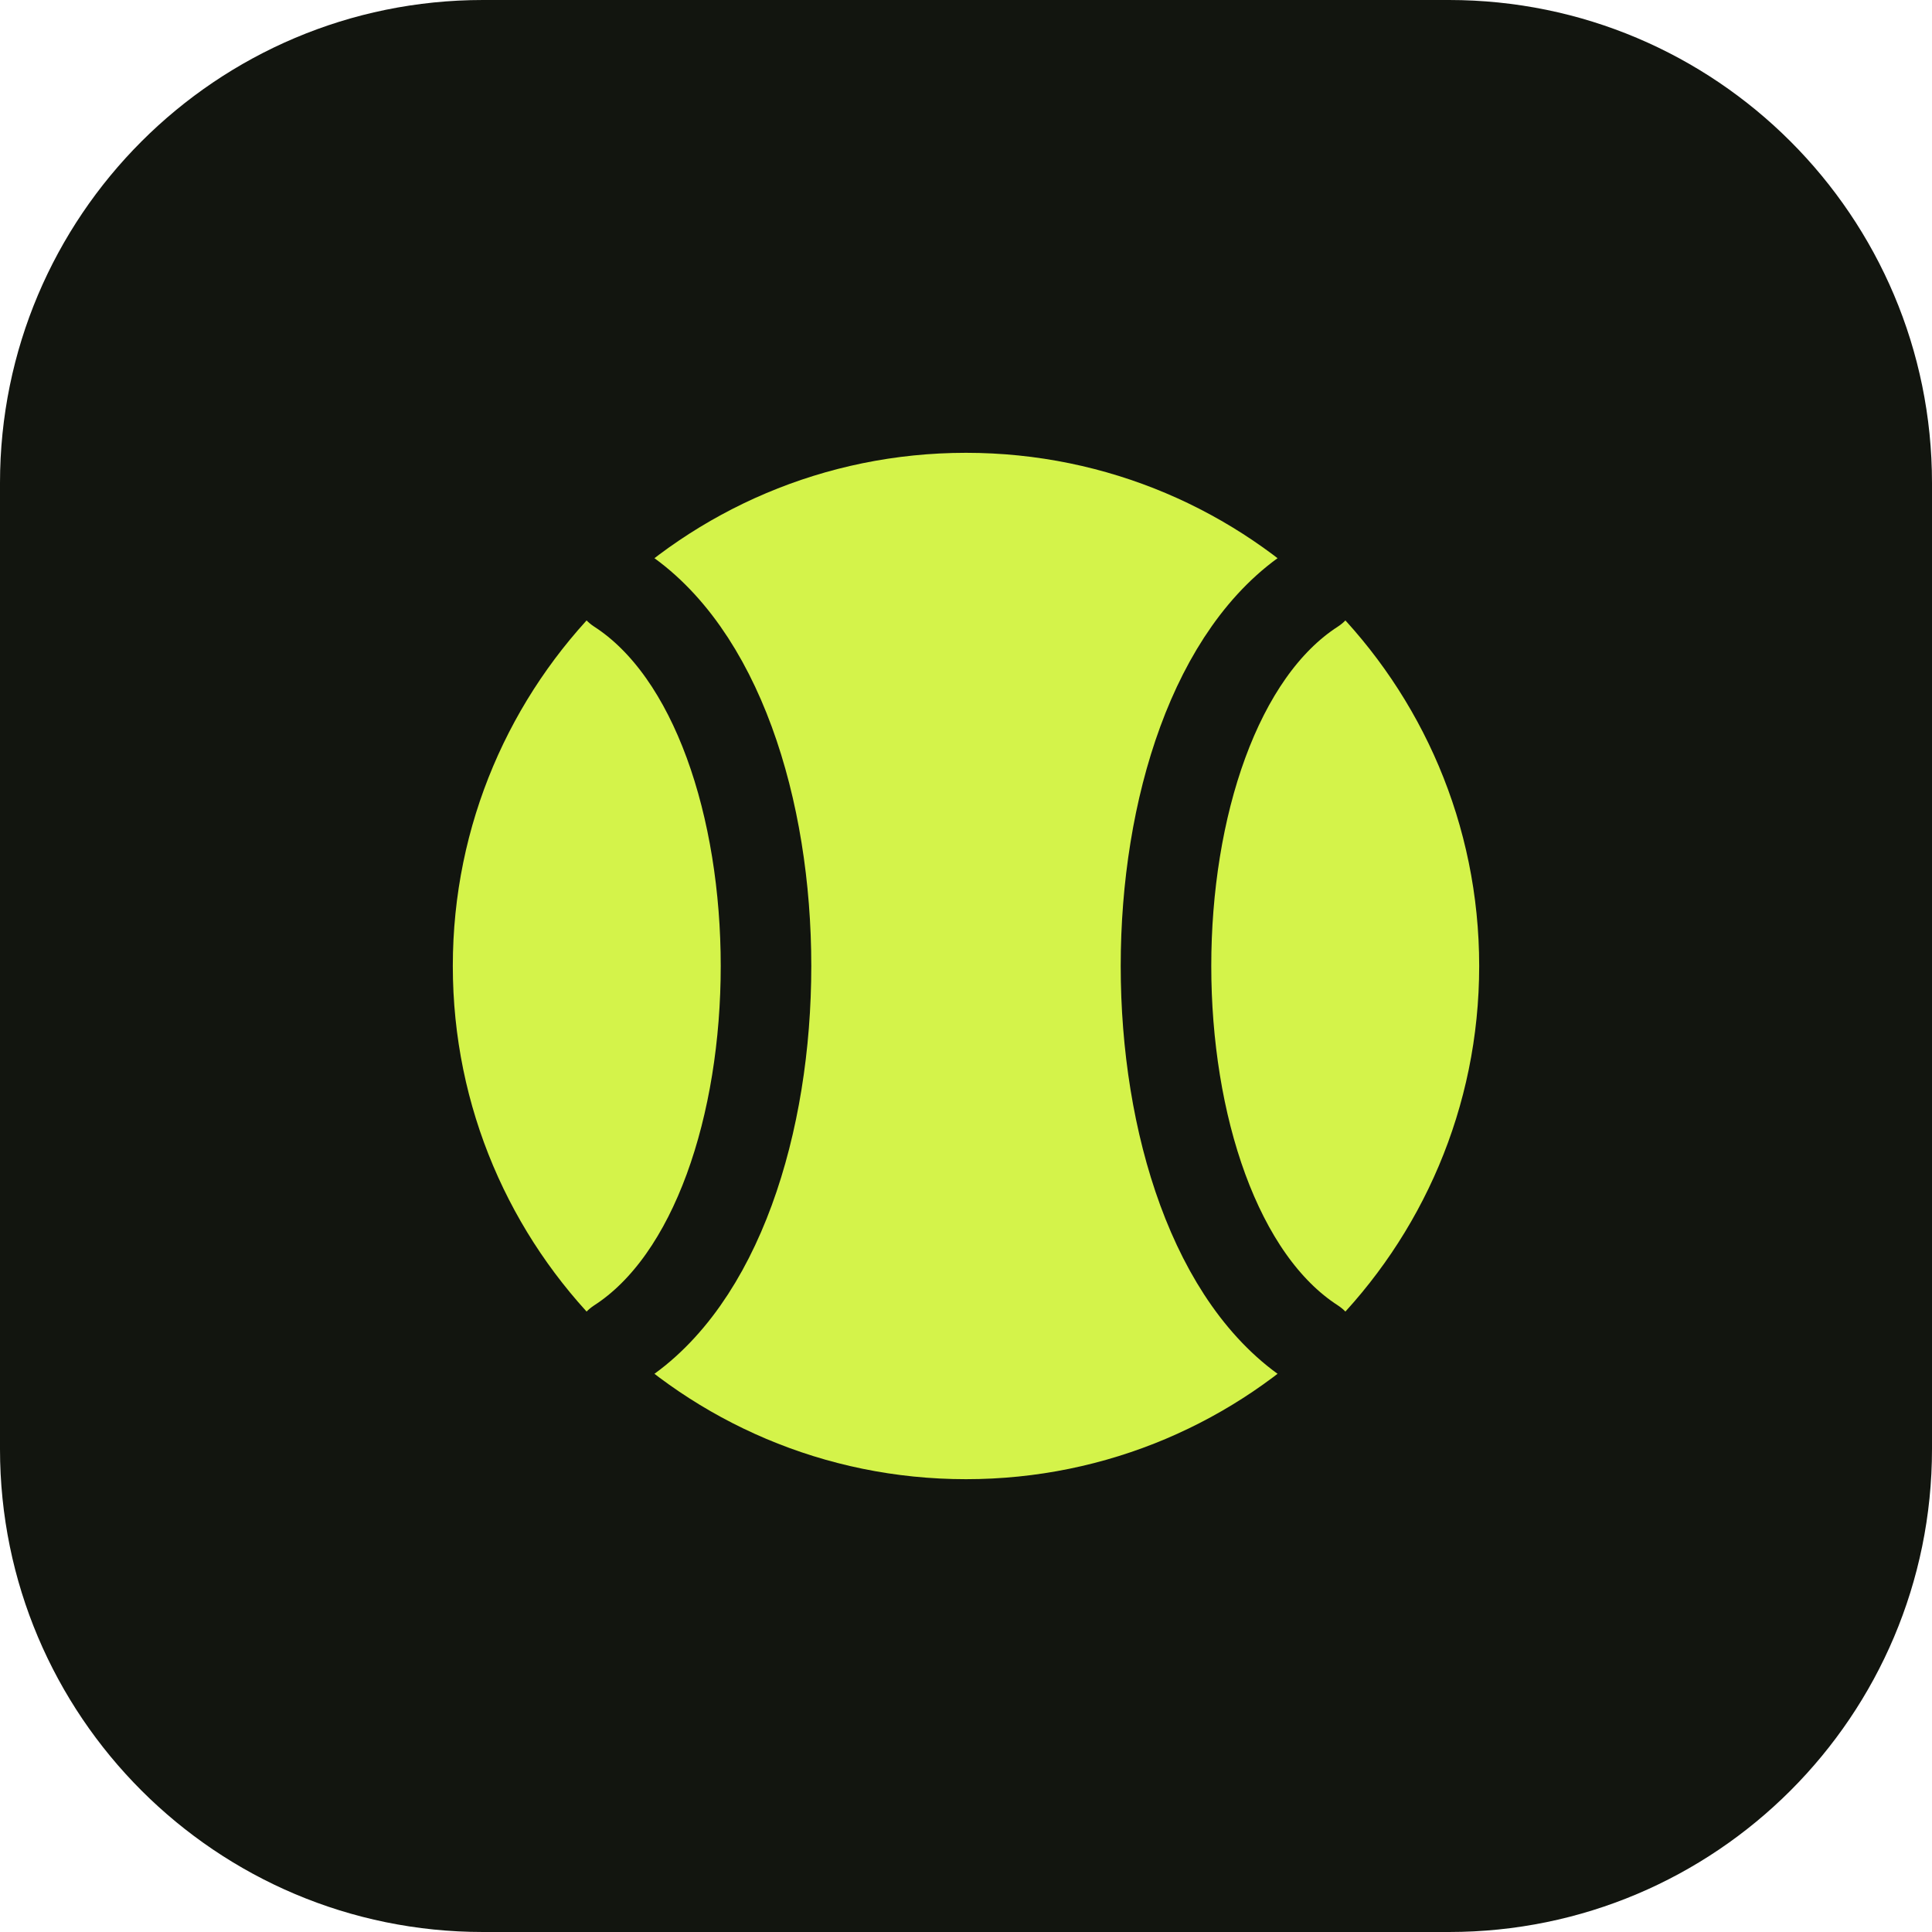
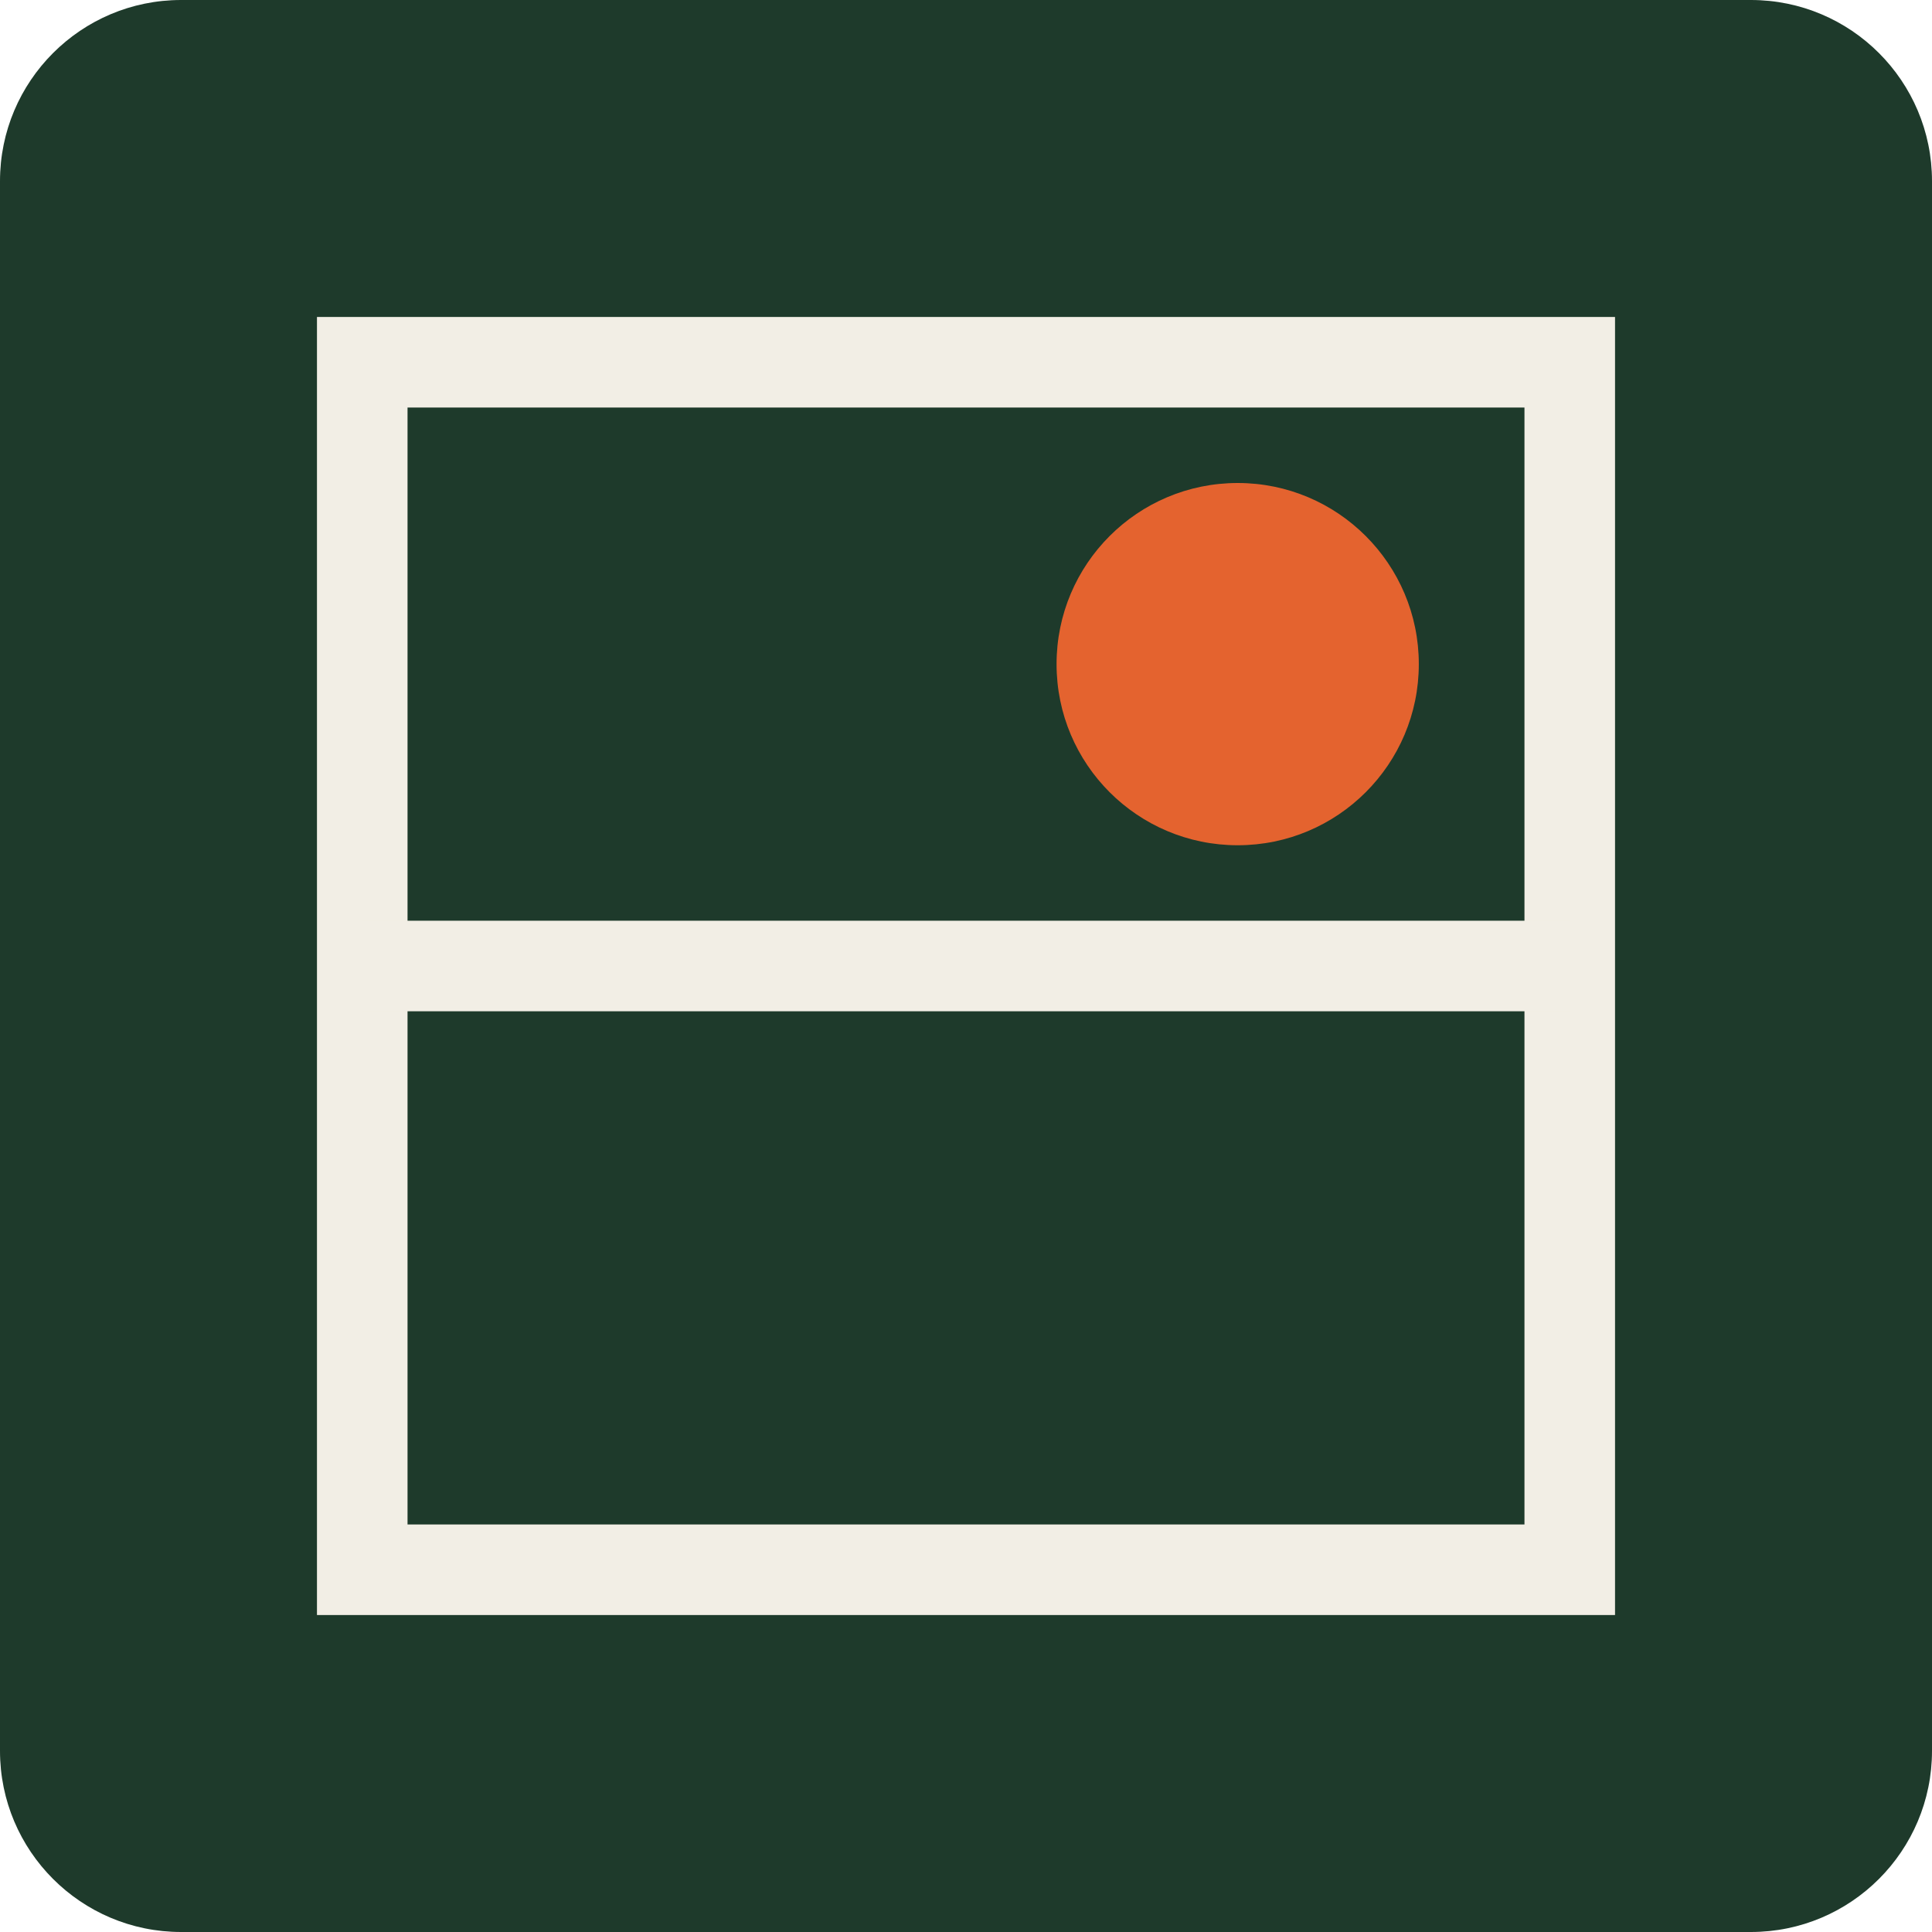
<svg xmlns="http://www.w3.org/2000/svg" width="64" height="64" fill="none" viewBox="0 0 64 64">
-   <rect width="64" height="64" fill="#12150f" rx="16" />
-   <circle cx="32" cy="32" r="17" fill="#d4f34a" />
-   <path stroke="#12150f" stroke-linecap="round" stroke-width="3" d="M20.5 19.5c6.5 4.2 6.5 20.8 0 25M43.5 19.5c-6.5 4.2-6.5 20.8 0 25" />
+   <rect width="64" height="64" fill="#1e3a2b" rx="6" />
+   <rect x="12" y="12" width="40" height="40" stroke="#f2eee5" stroke-width="3" />
+   <path stroke="#f2eee5" stroke-width="3" d="M12 32h40" />
+   <circle cx="41" cy="22" r="6" fill="#e4632f" />
</svg>
